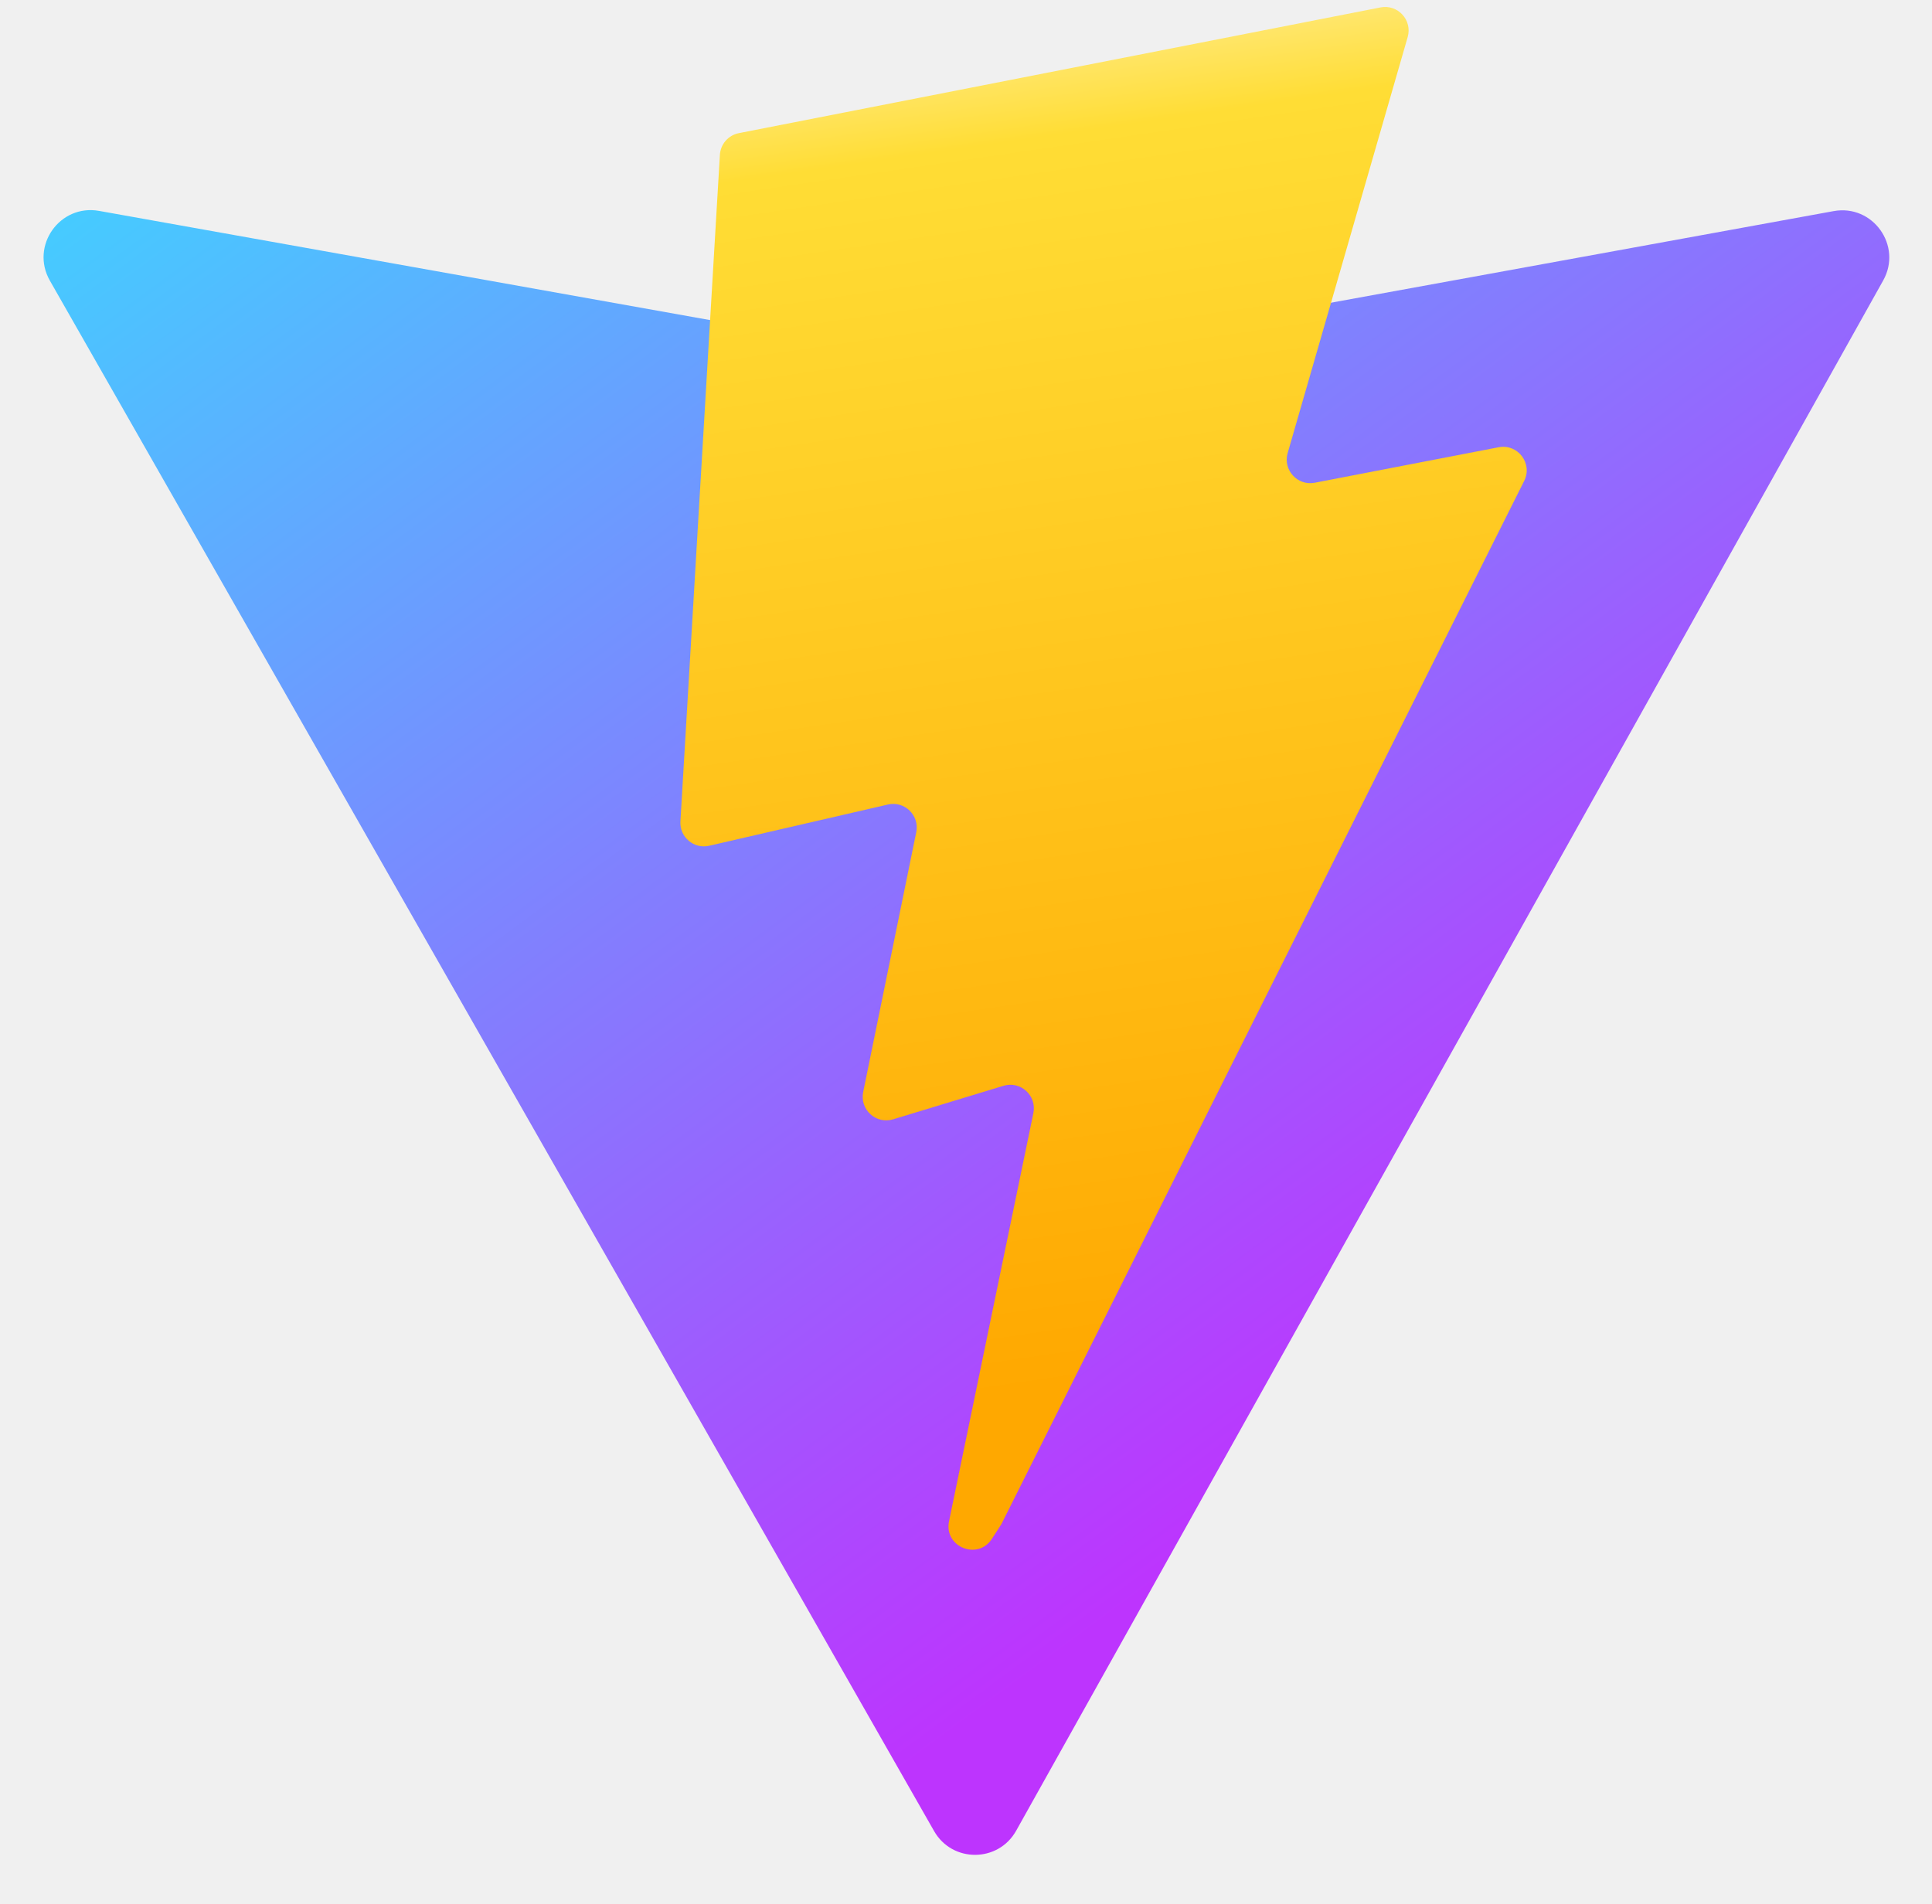
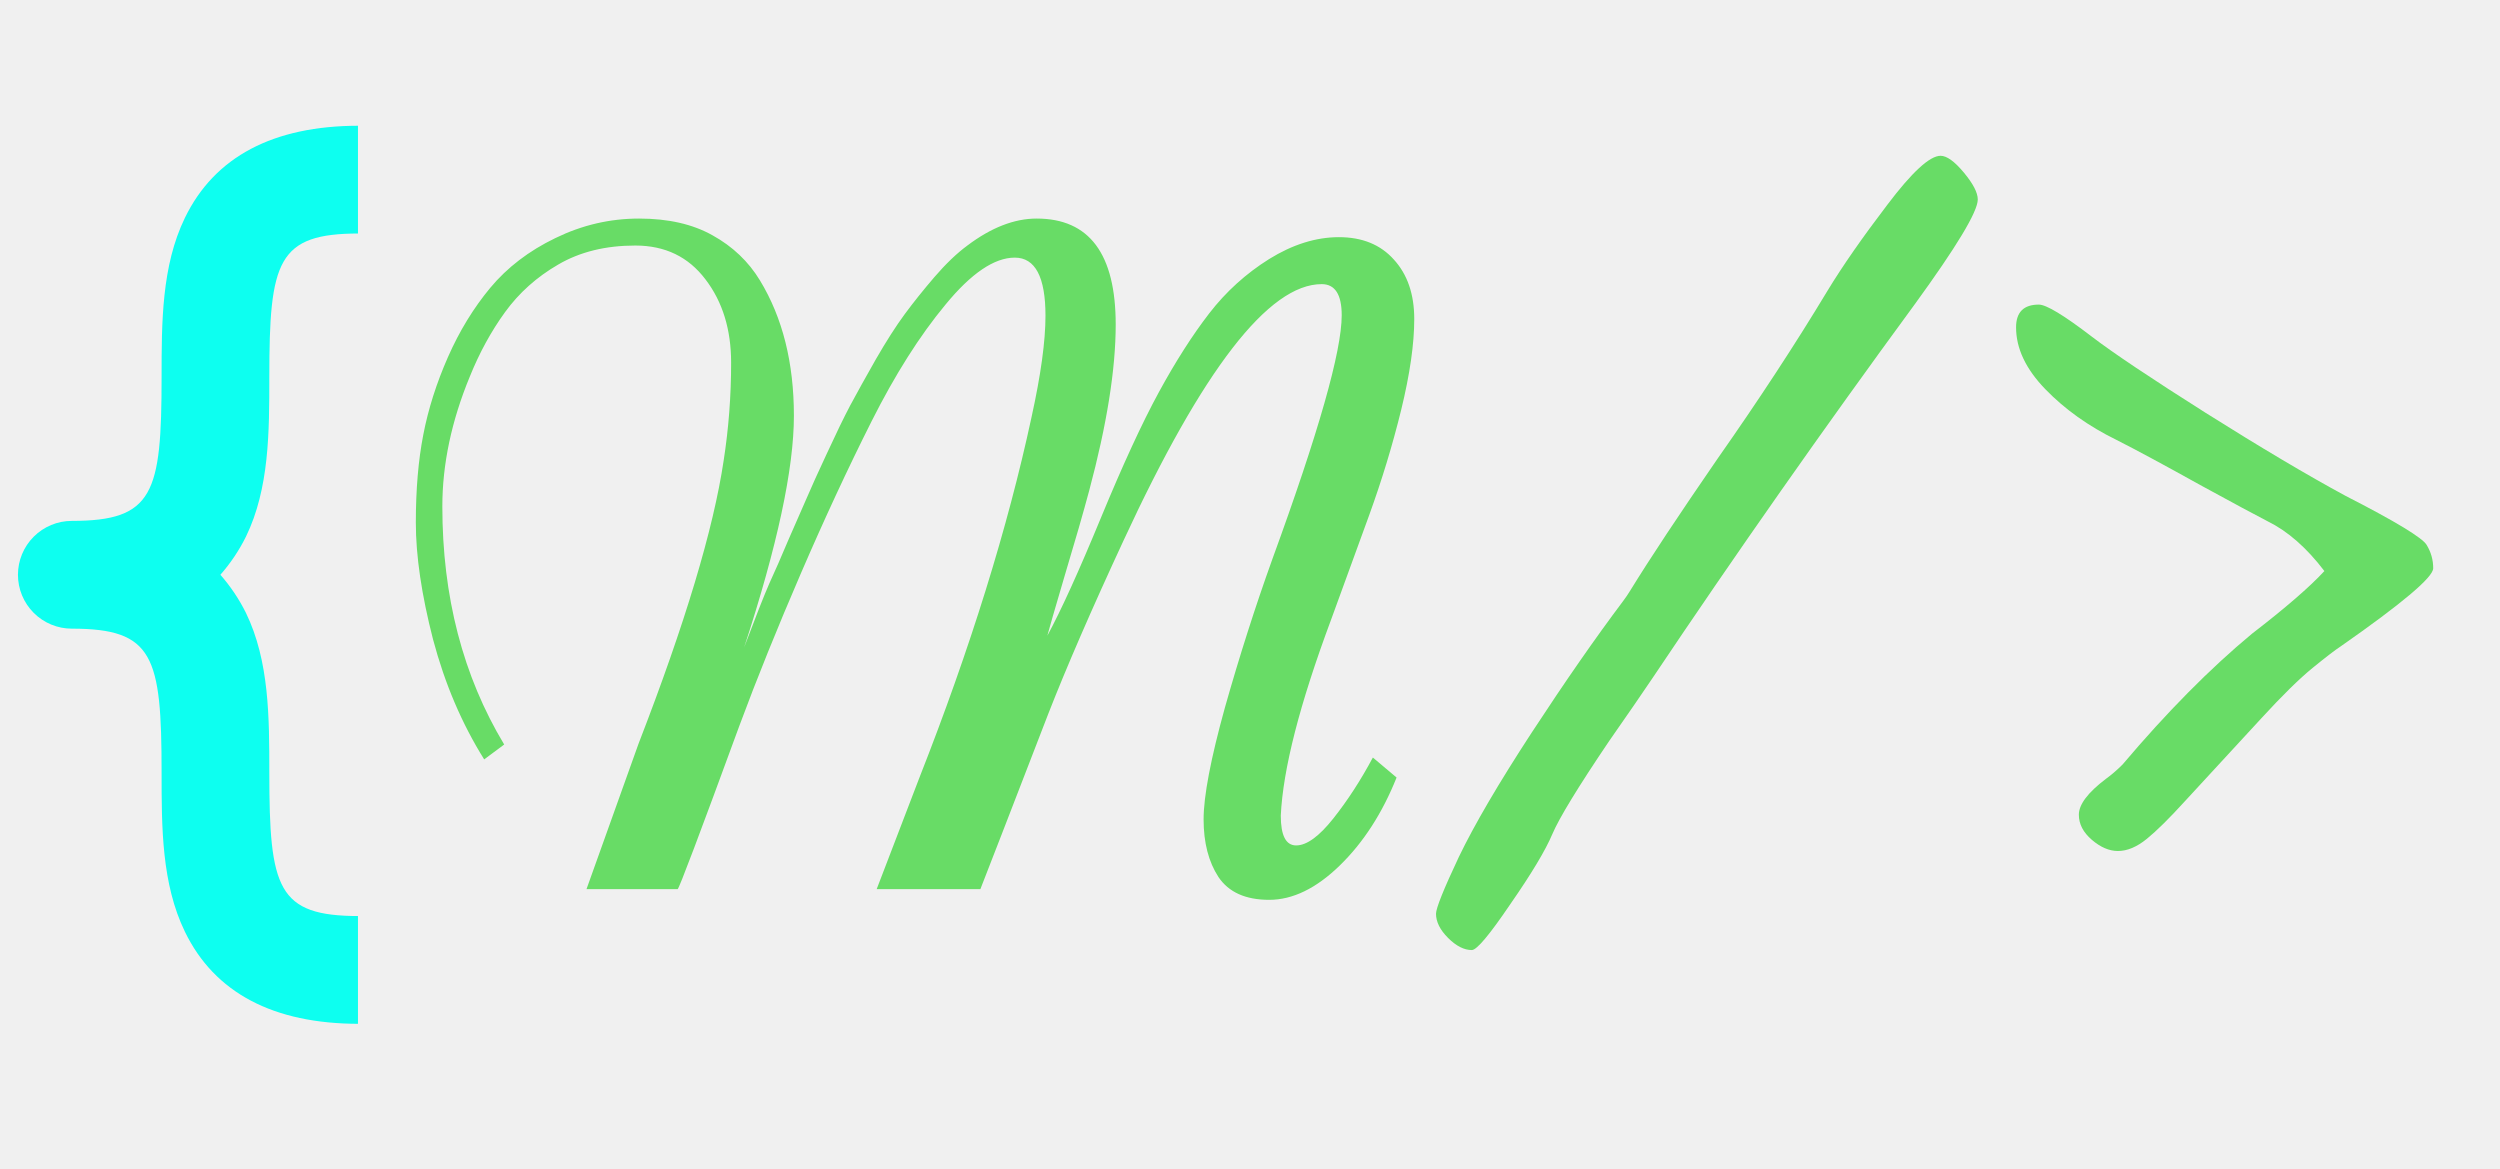
- <svg xmlns="http://www.w3.org/2000/svg" width="410" height="404" viewBox="0 0 410 404" fill="none">
-   <path d="M399.641 59.525L215.643 388.545C211.844 395.338 202.084 395.378 198.228 388.618L10.582 59.556C6.381 52.19 12.68 43.267 21.028 44.759L205.223 77.682C206.398 77.892 207.601 77.89 208.776 77.676L389.119 44.806C397.439 43.289 403.768 52.143 399.641 59.525Z" fill="url(#paint0_linear)" />
-   <path d="M292.965 1.574L156.801 28.255C154.563 28.694 152.906 30.59 152.771 32.866L144.395 174.33C144.198 177.662 147.258 180.248 150.51 179.498L188.42 170.749C191.967 169.931 195.172 173.055 194.443 176.622L183.18 231.775C182.422 235.487 185.907 238.661 189.532 237.56L212.947 230.446C216.577 229.344 220.065 232.527 219.297 236.242L201.398 322.875C200.278 328.294 207.486 331.249 210.492 326.603L212.5 323.5L323.454 102.072C325.312 98.365 322.108 94.137 318.036 94.923L279.014 102.454C275.347 103.161 272.227 99.746 273.262 96.158L298.731 7.867C299.767 4.273 296.636 0.855 292.965 1.574Z" fill="url(#paint1_linear)" />
+ <svg xmlns="http://www.w3.org/2000/svg" width="672" height="314" viewBox="0 0 672 314" fill="none">
+   <g clip-path="url(#clip0_218_31)">
+     <path d="M66.117 144.24C64.279 147.944 61.968 151.393 59.24 154.5C61.968 157.607 64.279 161.056 66.117 164.76C72.391 177.675 72.391 192.884 72.391 207.609C72.391 238.871 74.563 246.234 96.522 246.234C100.362 246.234 104.044 247.76 106.759 250.477C109.475 253.193 111 256.877 111 260.719C111 264.56 109.475 268.244 106.759 270.961C104.044 273.677 100.362 275.203 96.522 275.203C73.477 275.203 57.672 266.875 49.709 250.459C43.435 237.544 43.435 222.335 43.435 207.609C43.435 176.347 41.263 168.984 19.304 168.984C15.464 168.984 11.782 167.458 9.067 164.742C6.351 162.026 4.826 158.341 4.826 154.5C4.826 150.659 6.351 146.974 9.067 144.258C11.782 141.542 15.464 140.016 19.304 140.016C41.263 140.016 43.435 132.653 43.435 101.391C43.435 86.665 43.435 71.456 49.709 58.541C57.672 42.125 73.477 33.797 96.522 33.797C100.362 33.797 104.044 35.323 106.759 38.039C109.475 40.756 111 44.44 111 48.281C111 52.123 109.475 55.807 106.759 58.523C104.044 61.24 100.362 62.766 96.522 62.766C74.563 62.766 72.391 70.129 72.391 101.391C72.391 116.116 72.391 131.325 66.117 144.24Z" fill="#0DFFF0" />
+   </g>
+   <path d="M369.026 203.625L375.401 209C371.568 218.583 366.484 226.458 360.151 232.625C353.818 238.792 347.484 241.875 341.151 241.875C334.818 241.875 330.276 239.833 327.526 235.75C324.859 231.667 323.526 226.5 323.526 220.25C323.526 214 325.443 203.958 329.276 190.125C333.193 176.292 337.443 163 342.026 150.25C354.443 116.25 360.651 94.417 360.651 84.75C360.651 79.167 358.859 76.375 355.276 76.375C341.026 76.375 323.276 99.333 302.026 145.25C293.443 163.75 286.693 179.292 281.776 191.875C271.609 218.208 265.526 233.917 263.526 239H235.651L247.151 209C260.818 174.25 270.859 141.958 277.276 112.125C279.776 100.792 281.026 91.708 281.026 84.875C281.026 74.458 278.276 69.25 272.776 69.25C267.276 69.25 261.068 73.458 254.151 81.875C247.234 90.208 240.609 100.667 234.276 113.25C227.943 125.833 221.609 139.458 215.276 154.125C208.943 168.792 203.443 182.417 198.776 195C188.026 224.333 182.484 239 182.151 239H157.651L171.651 199.875C184.151 167.625 191.776 142.25 194.526 123.75C195.859 115.167 196.526 106.417 196.526 97.5C196.526 88.583 194.234 81.125 189.651 75.125C185.068 69.042 178.776 66 170.776 66C162.776 66 155.859 67.708 150.026 71.125C144.276 74.458 139.526 78.708 135.776 83.875C132.026 89.042 128.859 94.833 126.276 101.25C121.359 113.167 118.901 124.792 118.901 136.125C118.901 160.375 124.443 181.708 135.526 200.125L130.151 204.125C124.151 194.542 119.568 183.792 116.401 171.875C113.318 159.875 111.776 149.417 111.776 140.5C111.776 131.583 112.443 123.708 113.776 116.875C115.109 109.958 117.318 103 120.401 96C123.484 89 127.276 82.792 131.776 77.375C136.359 71.875 142.193 67.417 149.276 64C156.443 60.5 163.943 58.75 171.776 58.75C179.609 58.75 186.193 60.25 191.526 63.25C196.943 66.25 201.193 70.292 204.276 75.375C210.359 85.375 213.401 97.5 213.401 111.75C213.401 126 208.943 146.75 200.026 174C203.109 165.833 205.359 160.125 206.776 156.875C208.276 153.625 210.026 149.625 212.026 144.875C214.109 140.125 215.734 136.417 216.901 133.75C218.068 131 219.859 127.042 222.276 121.875C224.693 116.625 226.776 112.333 228.526 109C230.359 105.583 232.651 101.458 235.401 96.625C238.234 91.708 240.818 87.667 243.151 84.5C245.484 81.333 248.151 78 251.151 74.5C254.234 70.917 257.193 68.083 260.026 66C266.443 61.167 272.651 58.75 278.651 58.75C292.818 58.75 299.901 68.25 299.901 87.25C299.901 99.25 297.526 114.125 292.776 131.875C291.193 137.792 288.984 145.458 286.151 154.875C283.401 164.208 281.859 169.542 281.526 170.875C285.193 164.125 289.984 153.583 295.901 139.25C301.818 124.917 307.026 113.625 311.526 105.375C316.026 97.125 320.526 90.083 325.026 84.25C329.526 78.417 334.901 73.542 341.151 69.625C347.484 65.708 353.734 63.75 359.901 63.75C366.151 63.75 371.068 65.75 374.651 69.75C378.318 73.75 380.151 79.083 380.151 85.75C380.151 92.417 378.984 100.542 376.651 110.125C374.318 119.625 371.443 129.083 368.026 138.5C364.609 147.917 361.193 157.292 357.776 166.625C349.359 189.208 344.859 206.75 344.276 219.25C344.276 224.583 345.651 227.25 348.401 227.25C351.234 227.25 354.568 224.833 358.401 220C362.234 215.167 365.776 209.708 369.026 203.625Z" fill="#68DC66" />
+   <path d="M395.625 255.375C393.542 255.375 391.417 254.292 389.25 252.125C387.083 249.958 386 247.792 386 245.625C386 244.125 388.042 239.042 392.125 230.375C396.292 221.708 402.833 210.542 411.75 196.875C420.75 183.125 428.917 171.375 436.25 161.625C437 160.625 437.625 159.708 438.125 158.875C443.458 150.208 451.292 138.375 461.625 123.375C472.792 107.458 482.667 92.375 491.25 78.125C495.25 71.542 500.583 63.875 507.25 55.125C513.917 46.292 518.708 41.875 521.625 41.875C523.292 41.875 525.375 43.375 527.875 46.375C530.375 49.375 531.625 51.792 531.625 53.625C531.625 56.875 525.958 66.292 514.625 81.875C490.125 115.292 466.625 148.792 444.125 182.375C441.375 186.458 437.5 192.083 432.5 199.25C424.167 211.583 419.083 219.917 417.25 224.25C415.417 228.583 411.667 234.833 406 243C400.417 251.25 396.958 255.375 395.625 255.375ZM624.795 153.5C620.045 147.25 614.962 142.792 609.545 140.125C606.462 138.542 600.42 135.292 591.42 130.375C581.837 125.042 574.337 121 568.92 118.25C561.42 114.583 555.045 110.042 549.795 104.625C544.545 99.208 541.92 93.667 541.92 88C541.92 83.917 543.962 81.875 548.045 81.875C550.045 81.875 554.795 84.75 562.295 90.5C567.962 94.833 578.17 101.667 592.92 111C607.753 120.333 620.253 127.75 630.42 133.25C643.92 140.167 651.212 144.583 652.295 146.5C653.462 148.417 654.045 150.5 654.045 152.75C654.045 155.167 645.753 162.167 629.17 173.75C627.753 174.667 625.253 176.583 621.67 179.5C618.087 182.417 613.503 186.917 607.92 193L587.295 215.375C583.128 219.958 579.712 223.333 577.045 225.5C574.378 227.667 571.795 228.75 569.295 228.75C566.962 228.75 564.628 227.75 562.295 225.75C559.962 223.75 558.795 221.5 558.795 219C558.795 216.25 561.212 213.042 566.045 209.375C567.545 208.292 569.045 207 570.545 205.5C582.462 191.417 594.045 179.708 605.295 170.375C614.378 163.375 620.878 157.75 624.795 153.5Z" fill="#68DC66" />
  <defs>
-     <linearGradient id="paint0_linear" x1="6" y1="33" x2="235" y2="344" gradientUnits="userSpaceOnUse">
-       <stop stop-color="#41D1FF" />
-       <stop offset="1" stop-color="#BD34FE" />
-     </linearGradient>
-     <linearGradient id="paint1_linear" x1="194.651" y1="8.818" x2="236.076" y2="292.989" gradientUnits="userSpaceOnUse">
-       <stop stop-color="#FFEA83" />
-       <stop offset="0.083" stop-color="#FFDD35" />
-       <stop offset="1" stop-color="#FFA800" />
-     </linearGradient>
+     <clipPath id="clip0_218_31">
+       <rect width="96.224" height="309" fill="white" />
+     </clipPath>
  </defs>
</svg>
